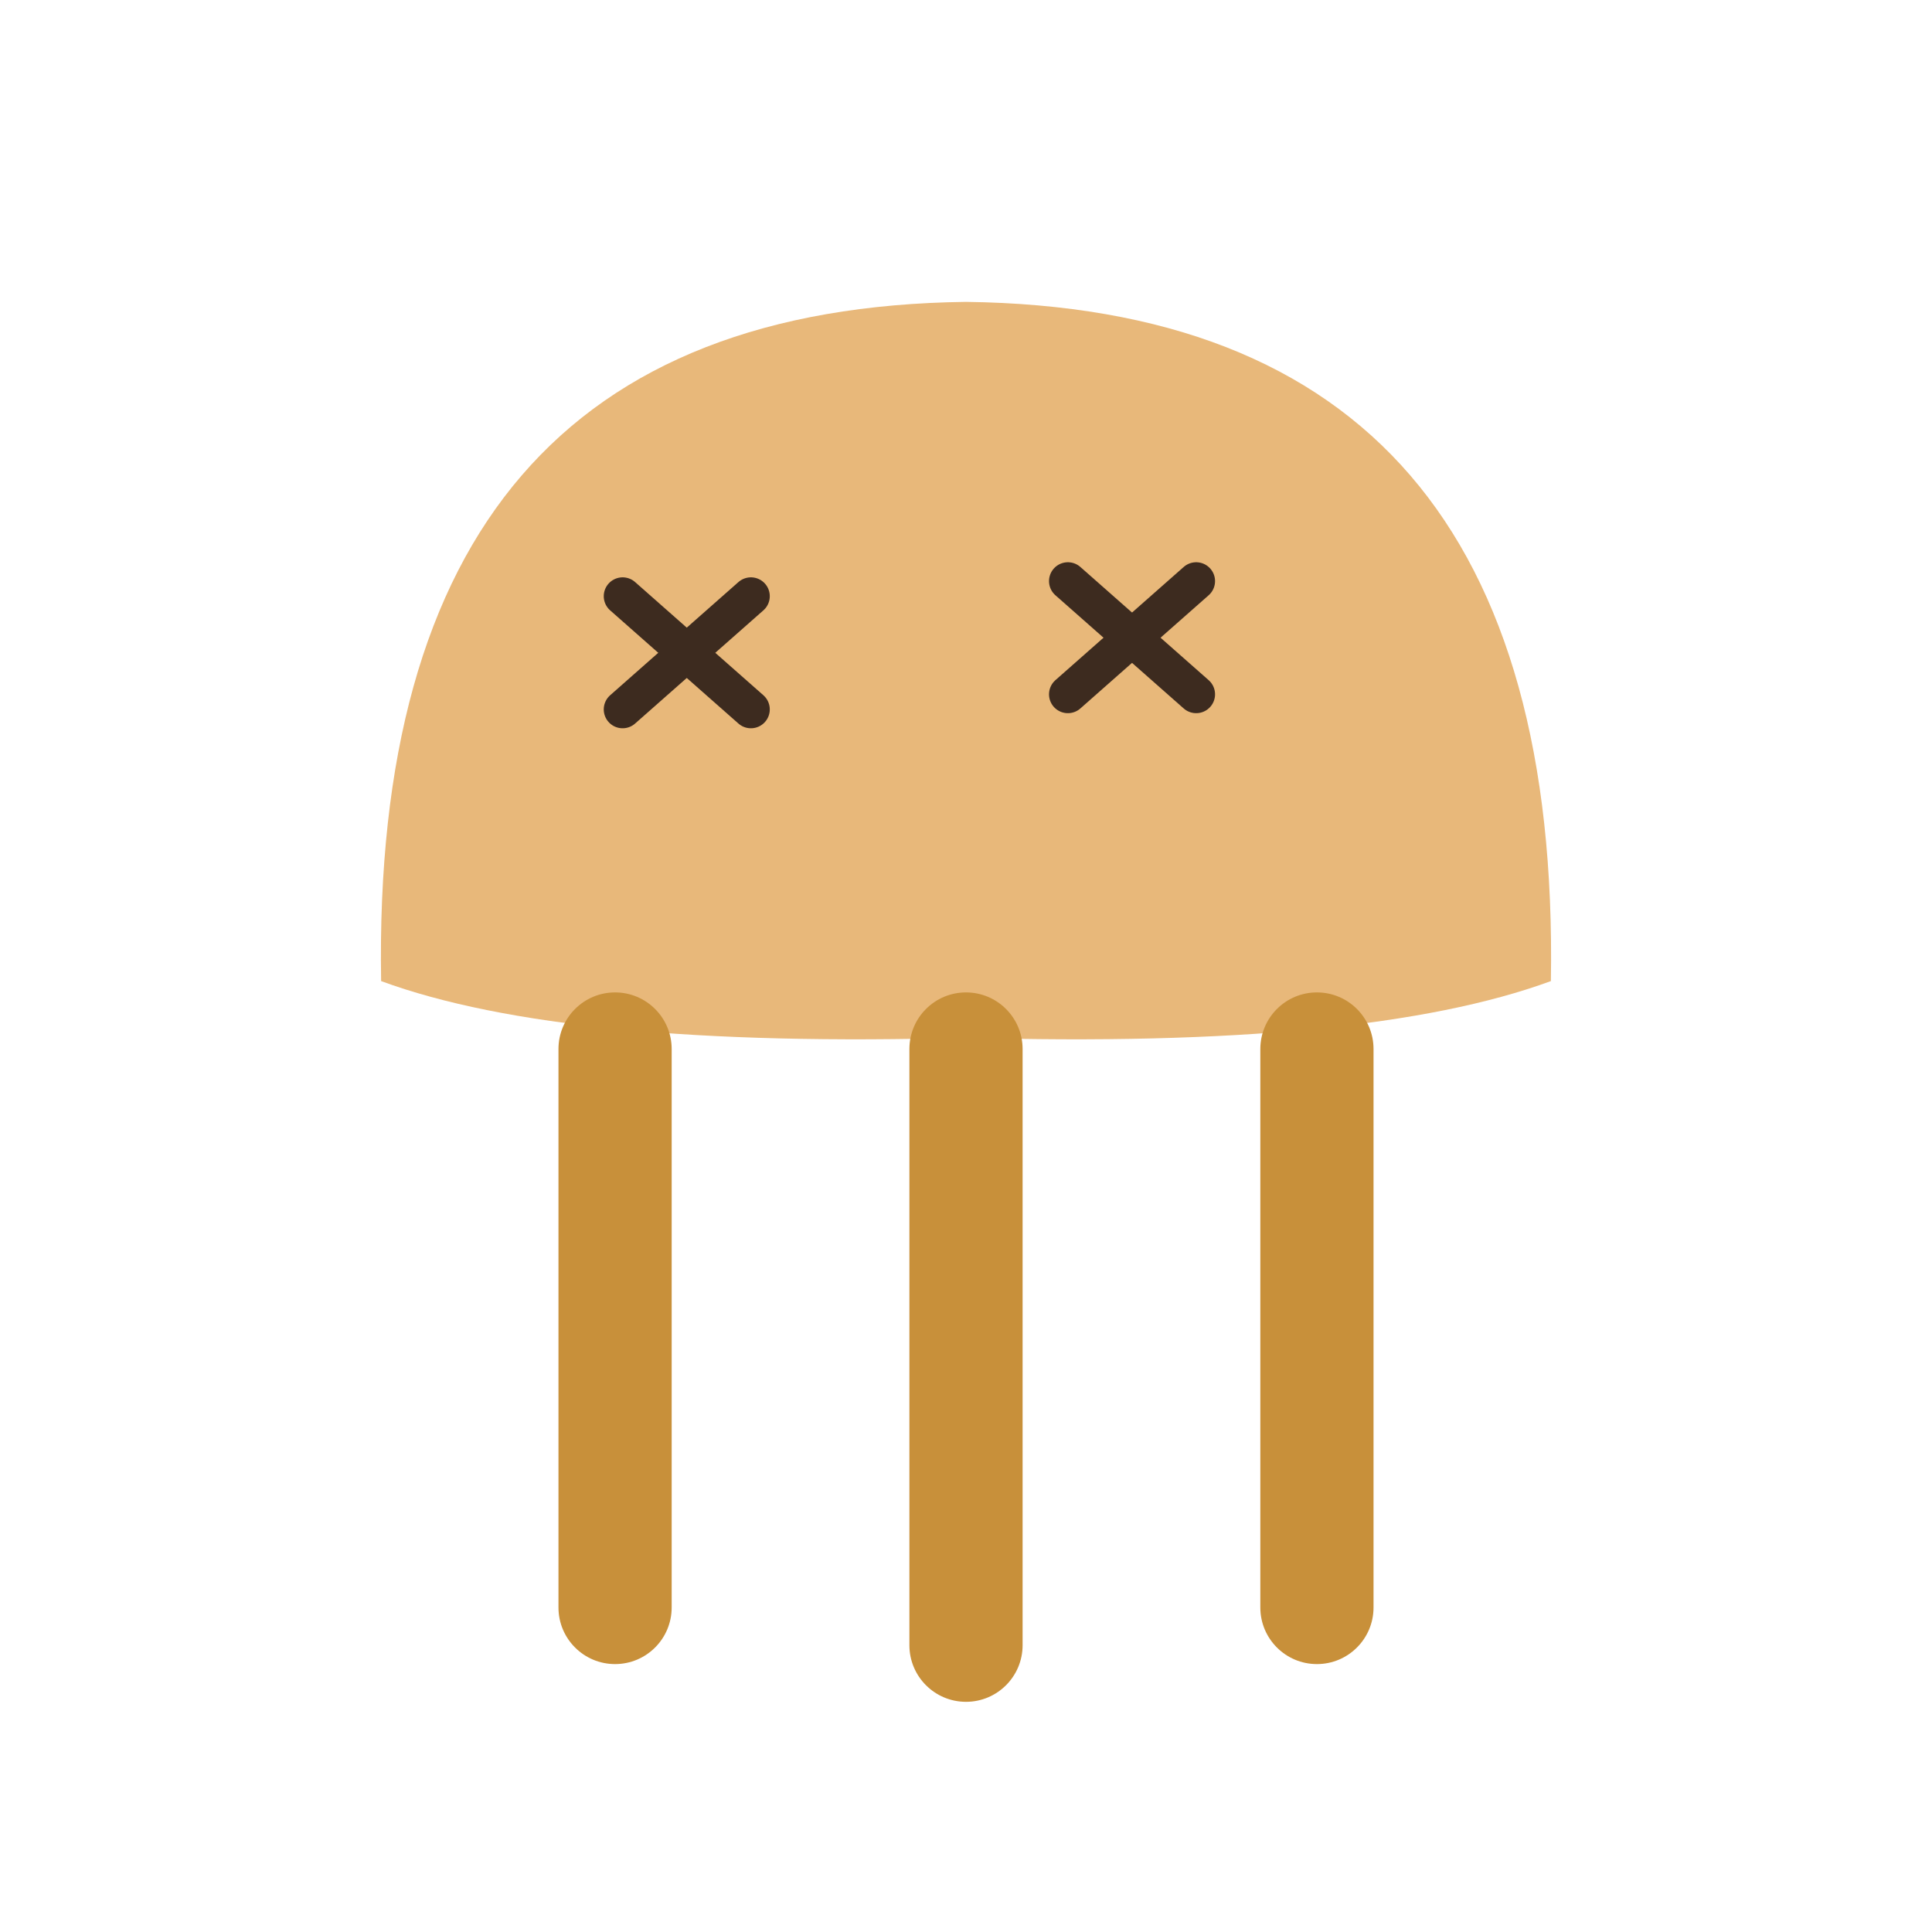
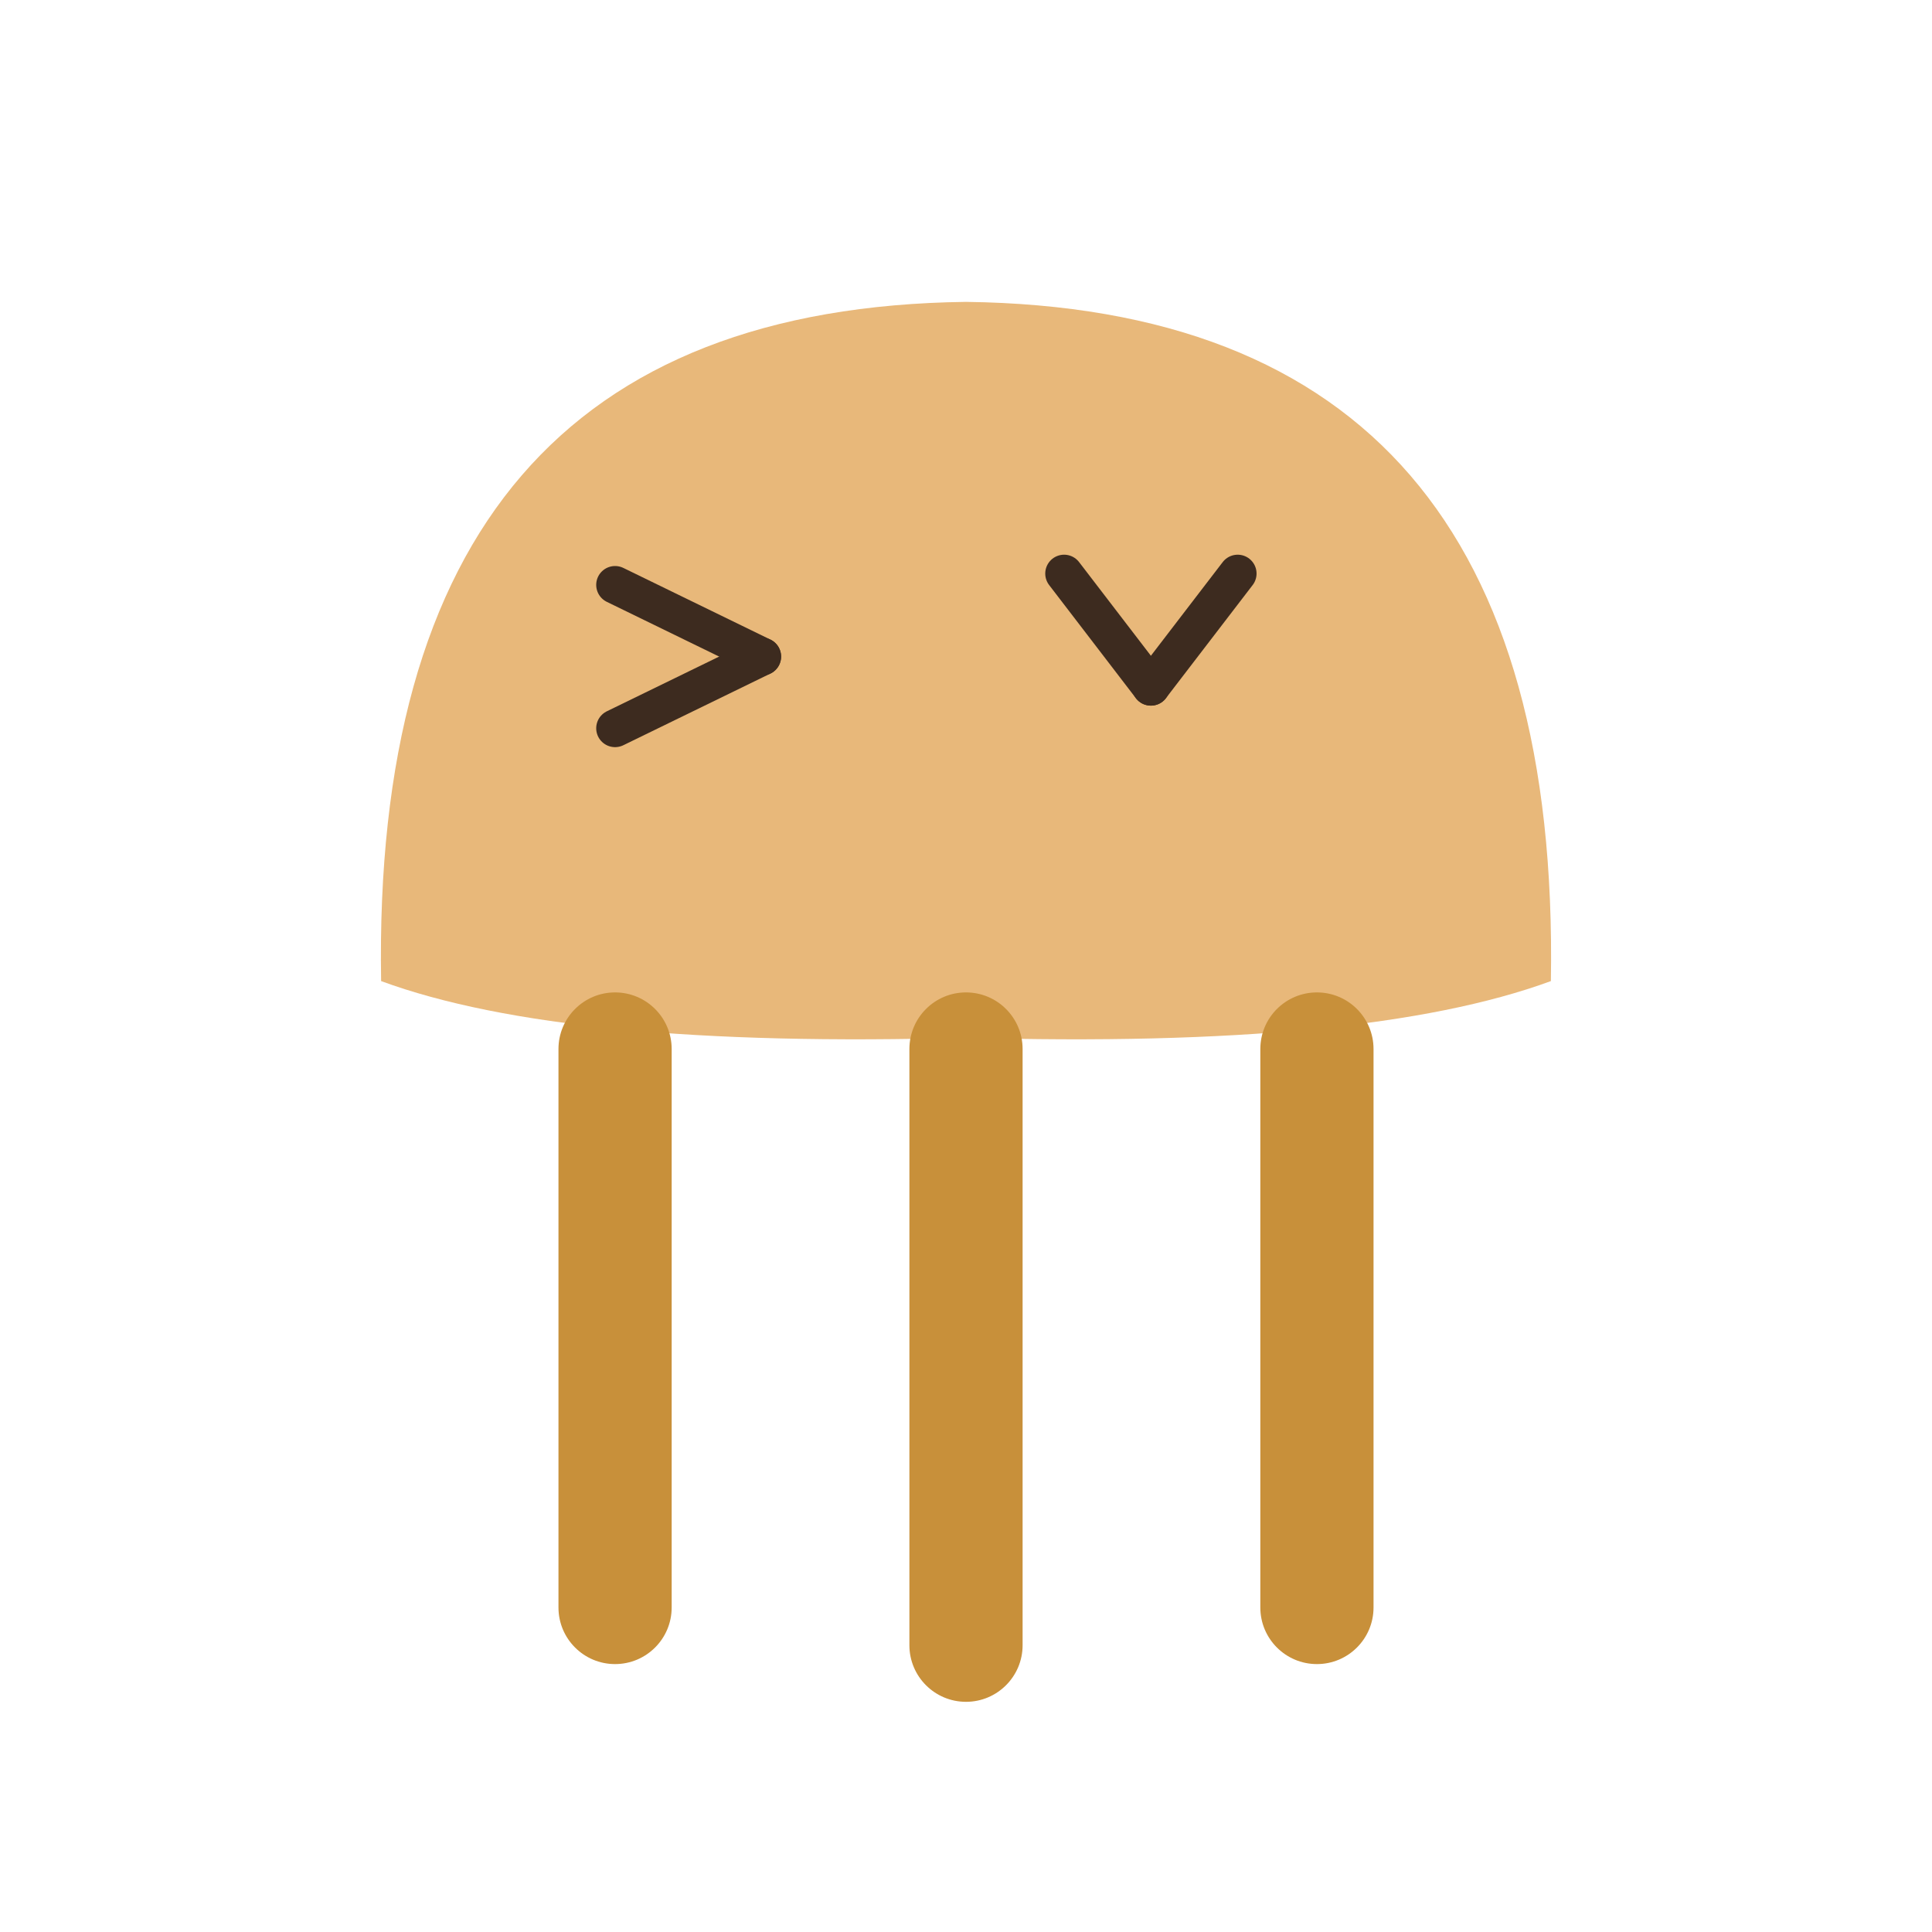
<svg xmlns="http://www.w3.org/2000/svg" viewBox="0 0 512 512" width="512" height="512">
  <rect width="512" height="512" fill="#FFFFFF" />
  <path d="M 101,260 Q 98,82 256,80 Q 414,82 411,260 Q 362,278 256,275 Q 150,278 101,260 Z" fill="#E8B87A" />
  <rect x="148" y="263" width="30" height="178" rx="15" fill="#C8903A" />
  <rect x="241" y="263" width="30" height="188" rx="15" fill="#C8903A" />
  <rect x="334" y="263" width="30" height="178" rx="15" fill="#C8903A" />
-   <g stroke="#3D2B1F" stroke-width="10" stroke-linecap="round">
-     <line x1="165" y1="158" x2="199" y2="188" />
-     <line x1="199" y1="158" x2="165" y2="188" />
+   <g stroke="#3D2B1F" stroke-width="10" stroke-linecap="round" stroke-linejoin="round">
+     <line x1="163" y1="155" x2="202" y2="174" />
+     <line x1="163" y1="193" x2="202" y2="174" />
  </g>
-   <g stroke="#3D2B1F" stroke-width="10" stroke-linecap="round">
-     <line x1="283" y1="154" x2="317" y2="184" />
-     <line x1="317" y1="154" x2="283" y2="184" />
+   <g stroke="#3D2B1F" stroke-width="10" stroke-linecap="round" stroke-linejoin="round">
+     <line x1="282" y1="152" x2="305" y2="182" />
+     <line x1="328" y1="152" x2="305" y2="182" />
  </g>
</svg>
